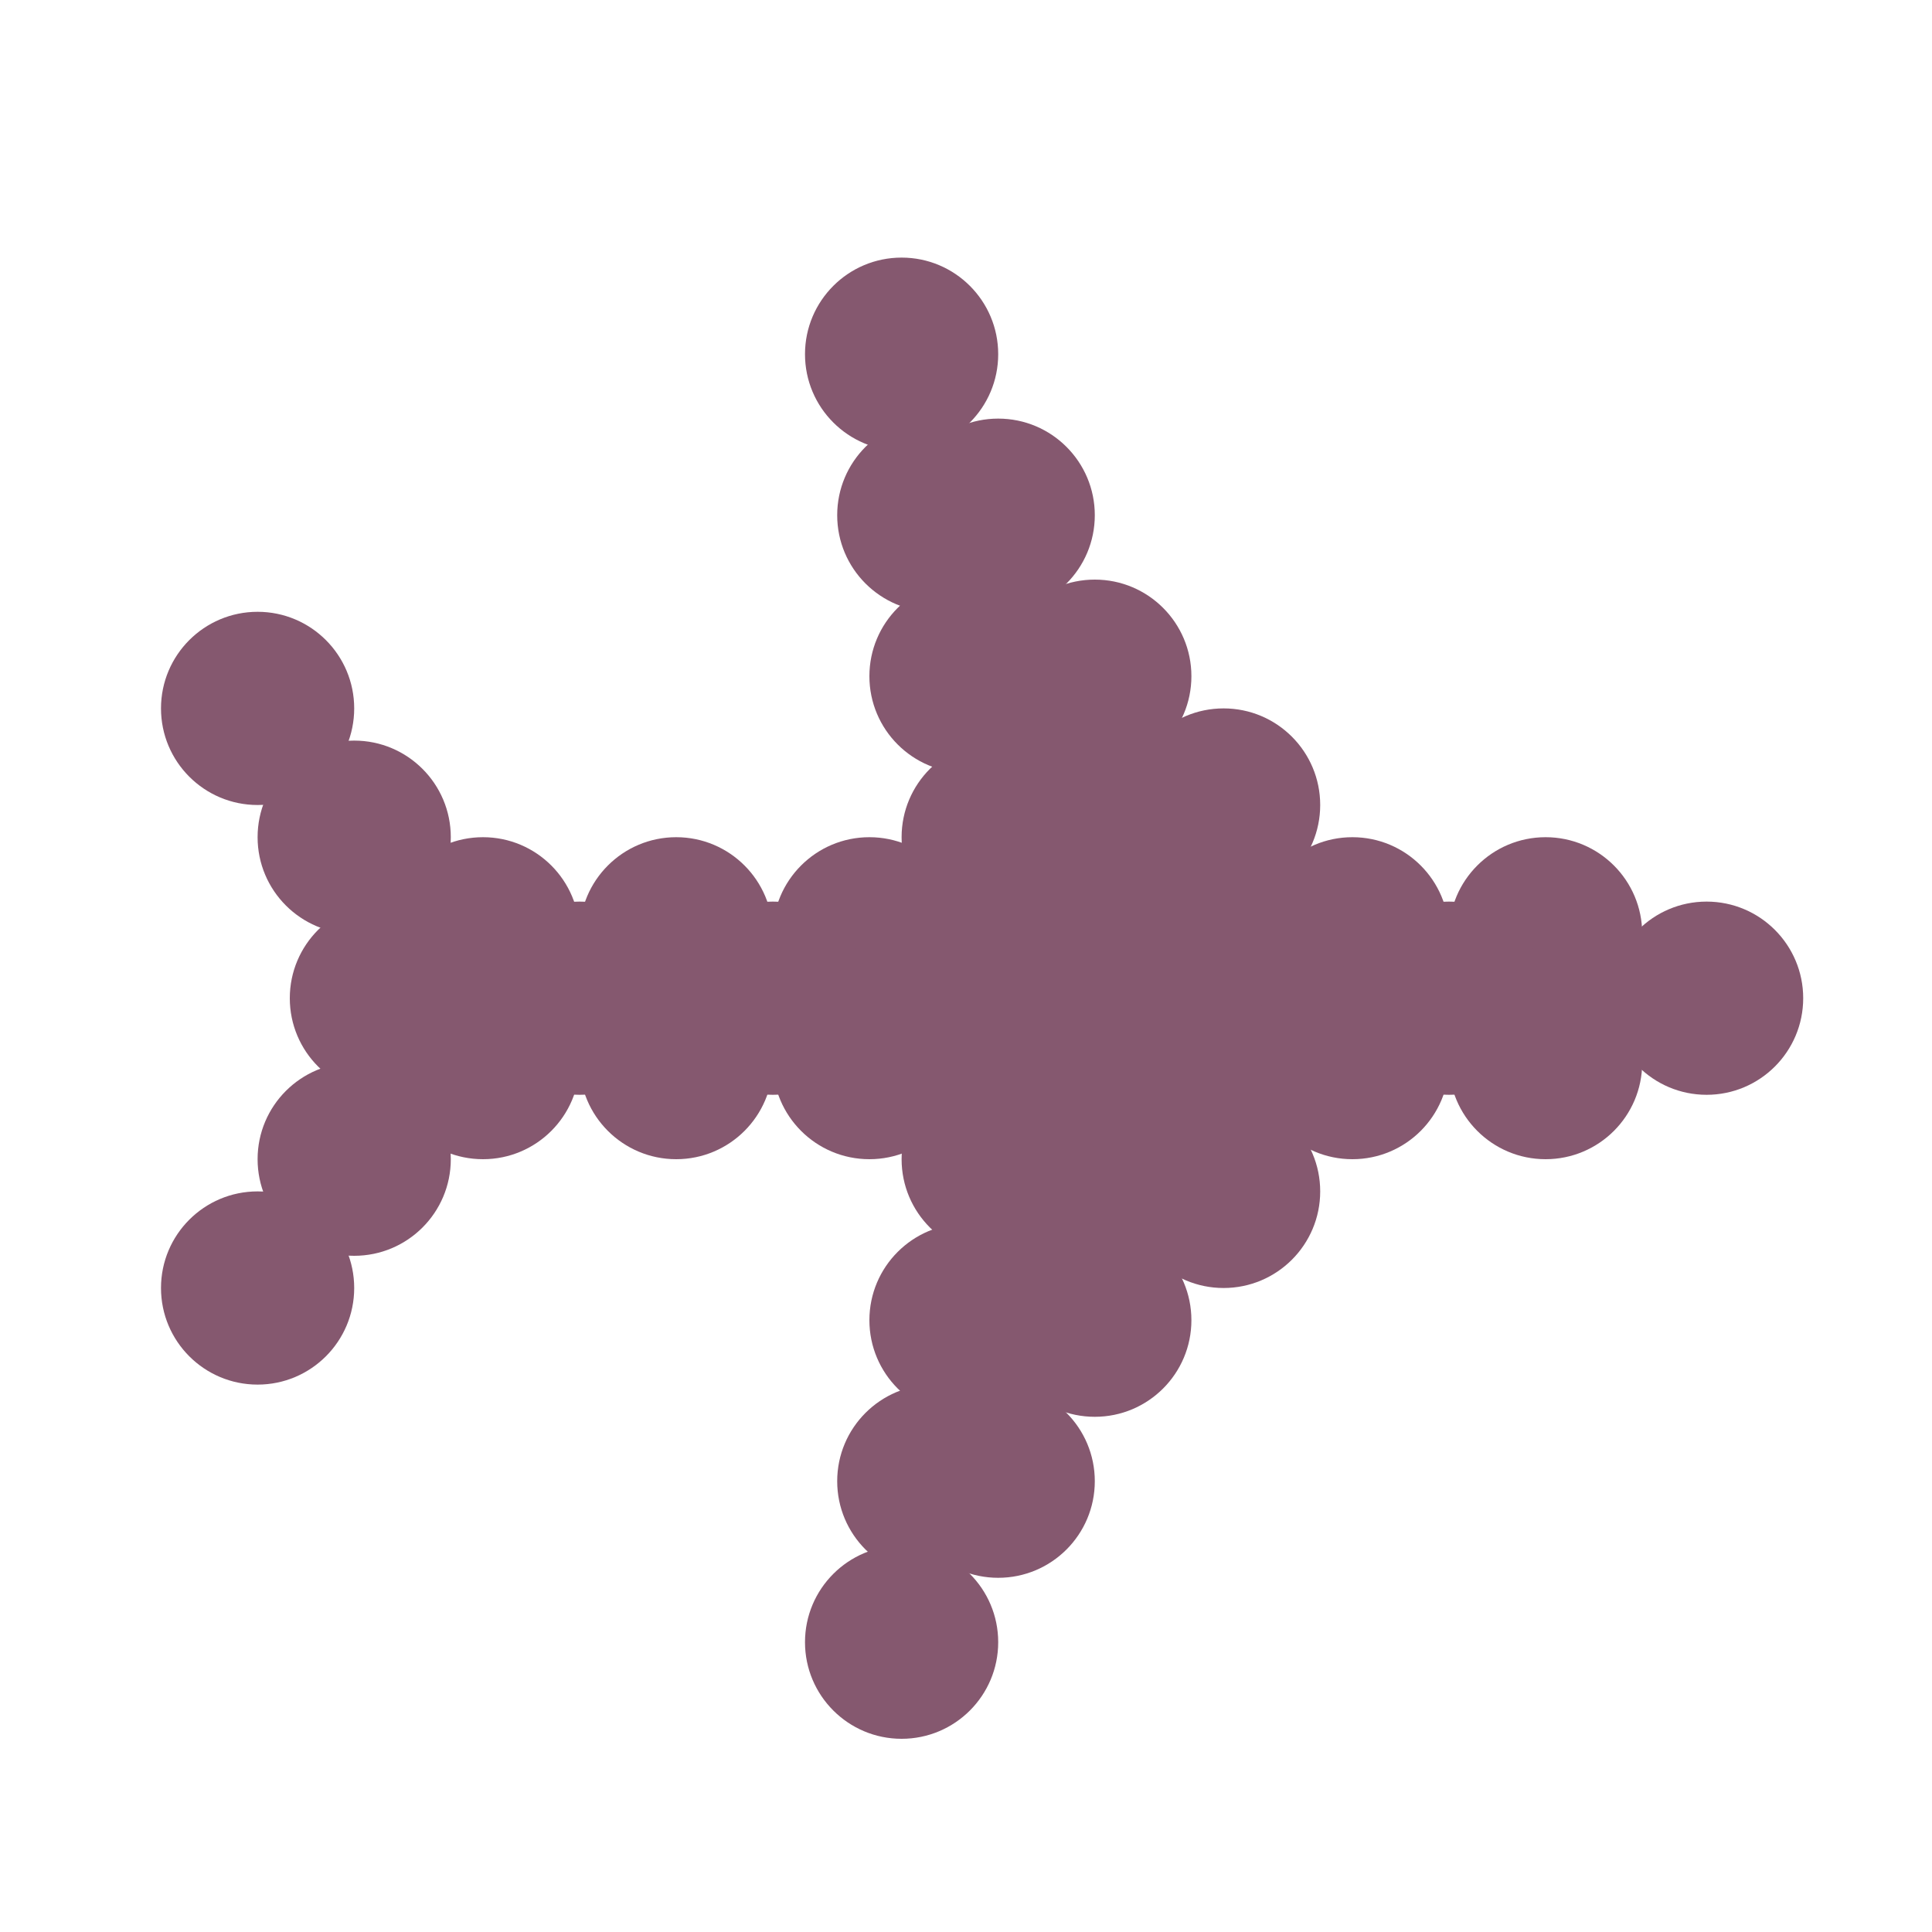
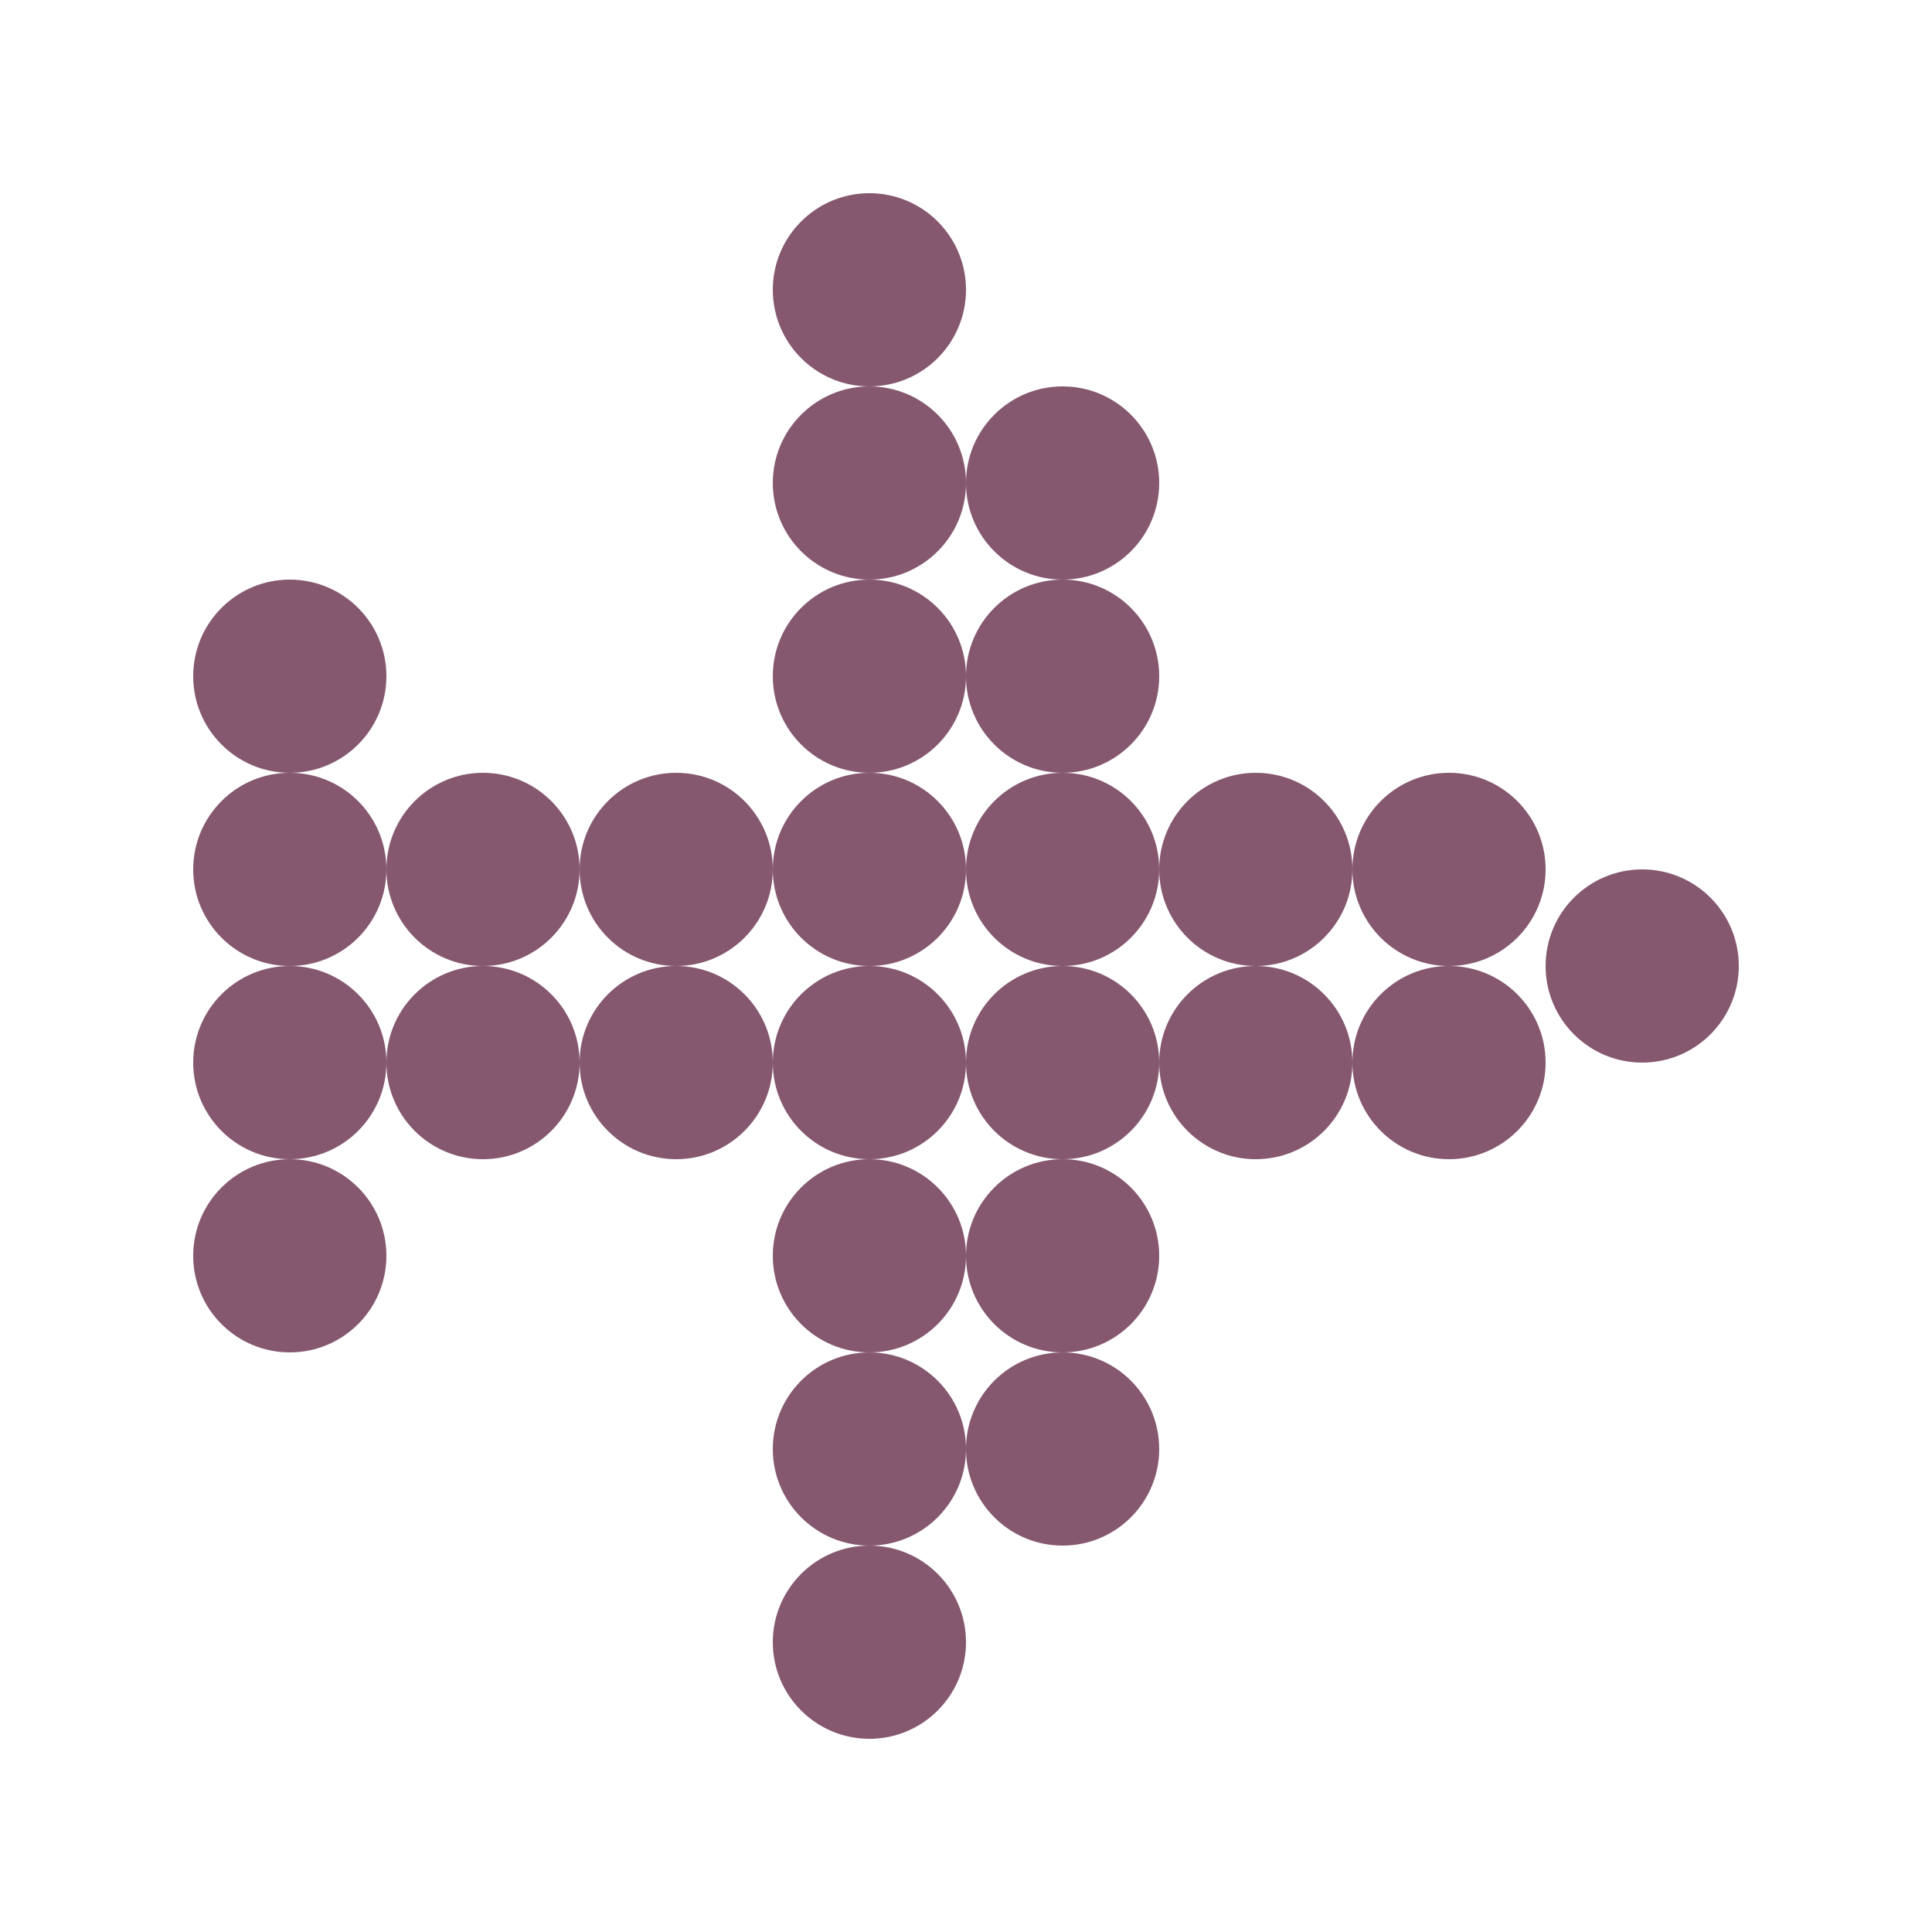
<svg xmlns="http://www.w3.org/2000/svg" width="60" height="60" viewBox="0 0 60 60" fill="none">
-   <circle cx="53" cy="31" r="3" transform="rotate(90 53 31)" fill="#85586F" />
-   <circle cx="48" cy="29" r="3" transform="rotate(90 48 29)" fill="#85586F" />
-   <circle cx="42" cy="29" r="3" transform="rotate(90 42 29)" fill="#85586F" />
-   <circle cx="45" cy="31" r="3" transform="rotate(90 45 31)" fill="#85586F" />
-   <circle cx="27" cy="29" r="3" transform="rotate(90 27 29)" fill="#85586F" />
-   <circle cx="24" cy="31" r="3" transform="rotate(90 24 31)" fill="#85586F" />
-   <circle cx="18" cy="31" r="3" transform="rotate(90 18 31)" fill="#85586F" />
-   <circle cx="12" cy="31" r="3" transform="rotate(90 12 31)" fill="#85586F" />
-   <circle cx="21" cy="29" r="3" transform="rotate(90 21 29)" fill="#85586F" />
-   <circle cx="15" cy="29" r="3" transform="rotate(90 15 29)" fill="#85586F" />
-   <circle cx="11" cy="26" r="3" transform="rotate(90 11 26)" fill="#85586F" />
-   <circle cx="8" cy="22" r="3" transform="rotate(90 8 22)" fill="#85586F" />
-   <circle cx="8" cy="40" r="3" transform="rotate(90 8 40)" fill="#85586F" />
-   <circle cx="38" cy="25" r="3" transform="rotate(90 38 25)" fill="#85586F" />
-   <circle cx="31" cy="26" r="3" transform="rotate(90 31 26)" fill="#85586F" />
-   <circle cx="37" cy="31" r="3" transform="rotate(90 37 31)" fill="#85586F" />
-   <circle cx="34" cy="36" r="3" transform="rotate(90 34 36)" fill="#85586F" />
-   <circle cx="34" cy="26" r="3" transform="rotate(90 34 26)" fill="#85586F" />
-   <circle cx="38" cy="28" r="3" transform="rotate(90 38 28)" fill="#85586F" />
-   <circle cx="38" cy="34" r="3" transform="rotate(90 38 34)" fill="#85586F" />
-   <circle cx="34" cy="31" r="3" transform="rotate(90 34 31)" fill="#85586F" />
-   <circle cx="31" cy="31" r="3" transform="rotate(90 31 31)" fill="#85586F" />
-   <circle cx="30" cy="21" r="3" transform="rotate(90 30 21)" fill="#85586F" />
-   <circle cx="29" cy="16" r="3" transform="rotate(90 29 16)" fill="#85586F" />
-   <circle cx="34" cy="21" r="3" transform="rotate(90 34 21)" fill="#85586F" />
-   <circle cx="31" cy="16" r="3" transform="rotate(90 31 16)" fill="#85586F" />
-   <circle cx="28" cy="11" r="3" transform="rotate(90 28 11)" fill="#85586F" />
-   <circle cx="48" cy="33" r="3" transform="rotate(90 48 33)" fill="#85586F" />
-   <circle cx="42" cy="33" r="3" transform="rotate(90 42 33)" fill="#85586F" />
+   <circle cx="45" cy="27" r="3" transform="rotate(90 45 27)" fill="#85586F" />
+   <circle cx="27" cy="27" r="3" transform="rotate(90 27 27)" fill="#85586F" />
+   <circle cx="39" cy="27" r="3" transform="rotate(90 39 27)" fill="#85586F" />
+   <circle cx="21" cy="27" r="3" transform="rotate(90 21 27)" fill="#85586F" />
+   <circle cx="33" cy="27" r="3" transform="rotate(90 33 27)" fill="#85586F" />
+   <circle cx="33" cy="21" r="3" transform="rotate(90 33 21)" fill="#85586F" />
+   <circle cx="27" cy="21" r="3" transform="rotate(90 27 21)" fill="#85586F" />
+   <circle cx="27" cy="15" r="3" transform="rotate(90 27 15)" fill="#85586F" />
+   <circle cx="33" cy="15" r="3" transform="rotate(90 33 15)" fill="#85586F" />
+   <circle cx="33" cy="45" r="3" transform="rotate(90 33 45)" fill="#85586F" />
+   <circle cx="27" cy="9" r="3" transform="rotate(90 27 9)" fill="#85586F" />
+   <circle cx="15" cy="27" r="3" transform="rotate(90 15 27)" fill="#85586F" />
+   <circle cx="9" cy="21" r="3" transform="rotate(90 9 21)" fill="#85586F" />
+   <circle cx="9" cy="27" r="3" transform="rotate(90 9 27)" fill="#85586F" />
+   <circle cx="9" cy="33" r="3" transform="rotate(90 9 33)" fill="#85586F" />
+   <circle cx="45" cy="33" r="3" transform="rotate(90 45 33)" fill="#85586F" />
+   <circle cx="51" cy="30" r="3" transform="rotate(90 51 30)" fill="#85586F" />
  <circle cx="27" cy="33" r="3" transform="rotate(90 27 33)" fill="#85586F" />
+   <circle cx="39" cy="33" r="3" transform="rotate(90 39 33)" fill="#85586F" />
  <circle cx="21" cy="33" r="3" transform="rotate(90 21 33)" fill="#85586F" />
+   <circle cx="33" cy="33" r="3" transform="rotate(90 33 33)" fill="#85586F" />
+   <circle cx="33" cy="39" r="3" transform="rotate(90 33 39)" fill="#85586F" />
+   <circle cx="27" cy="39" r="3" transform="rotate(90 27 39)" fill="#85586F" />
+   <circle cx="27" cy="45" r="3" transform="rotate(90 27 45)" fill="#85586F" />
+   <circle cx="27" cy="51" r="3" transform="rotate(90 27 51)" fill="#85586F" />
  <circle cx="15" cy="33" r="3" transform="rotate(90 15 33)" fill="#85586F" />
-   <circle cx="11" cy="36" r="3" transform="rotate(90 11 36)" fill="#85586F" />
-   <circle cx="38" cy="37" r="3" transform="rotate(90 38 37)" fill="#85586F" />
-   <circle cx="31" cy="36" r="3" transform="rotate(90 31 36)" fill="#85586F" />
-   <circle cx="30" cy="41" r="3" transform="rotate(90 30 41)" fill="#85586F" />
-   <circle cx="29" cy="46" r="3" transform="rotate(90 29 46)" fill="#85586F" />
-   <circle cx="34" cy="41" r="3" transform="rotate(90 34 41)" fill="#85586F" />
-   <circle cx="31" cy="46" r="3" transform="rotate(90 31 46)" fill="#85586F" />
-   <circle cx="28" cy="51" r="3" transform="rotate(90 28 51)" fill="#85586F" />
+   <circle cx="9" cy="39" r="3" transform="rotate(90 9 39)" fill="#85586F" />
</svg>
